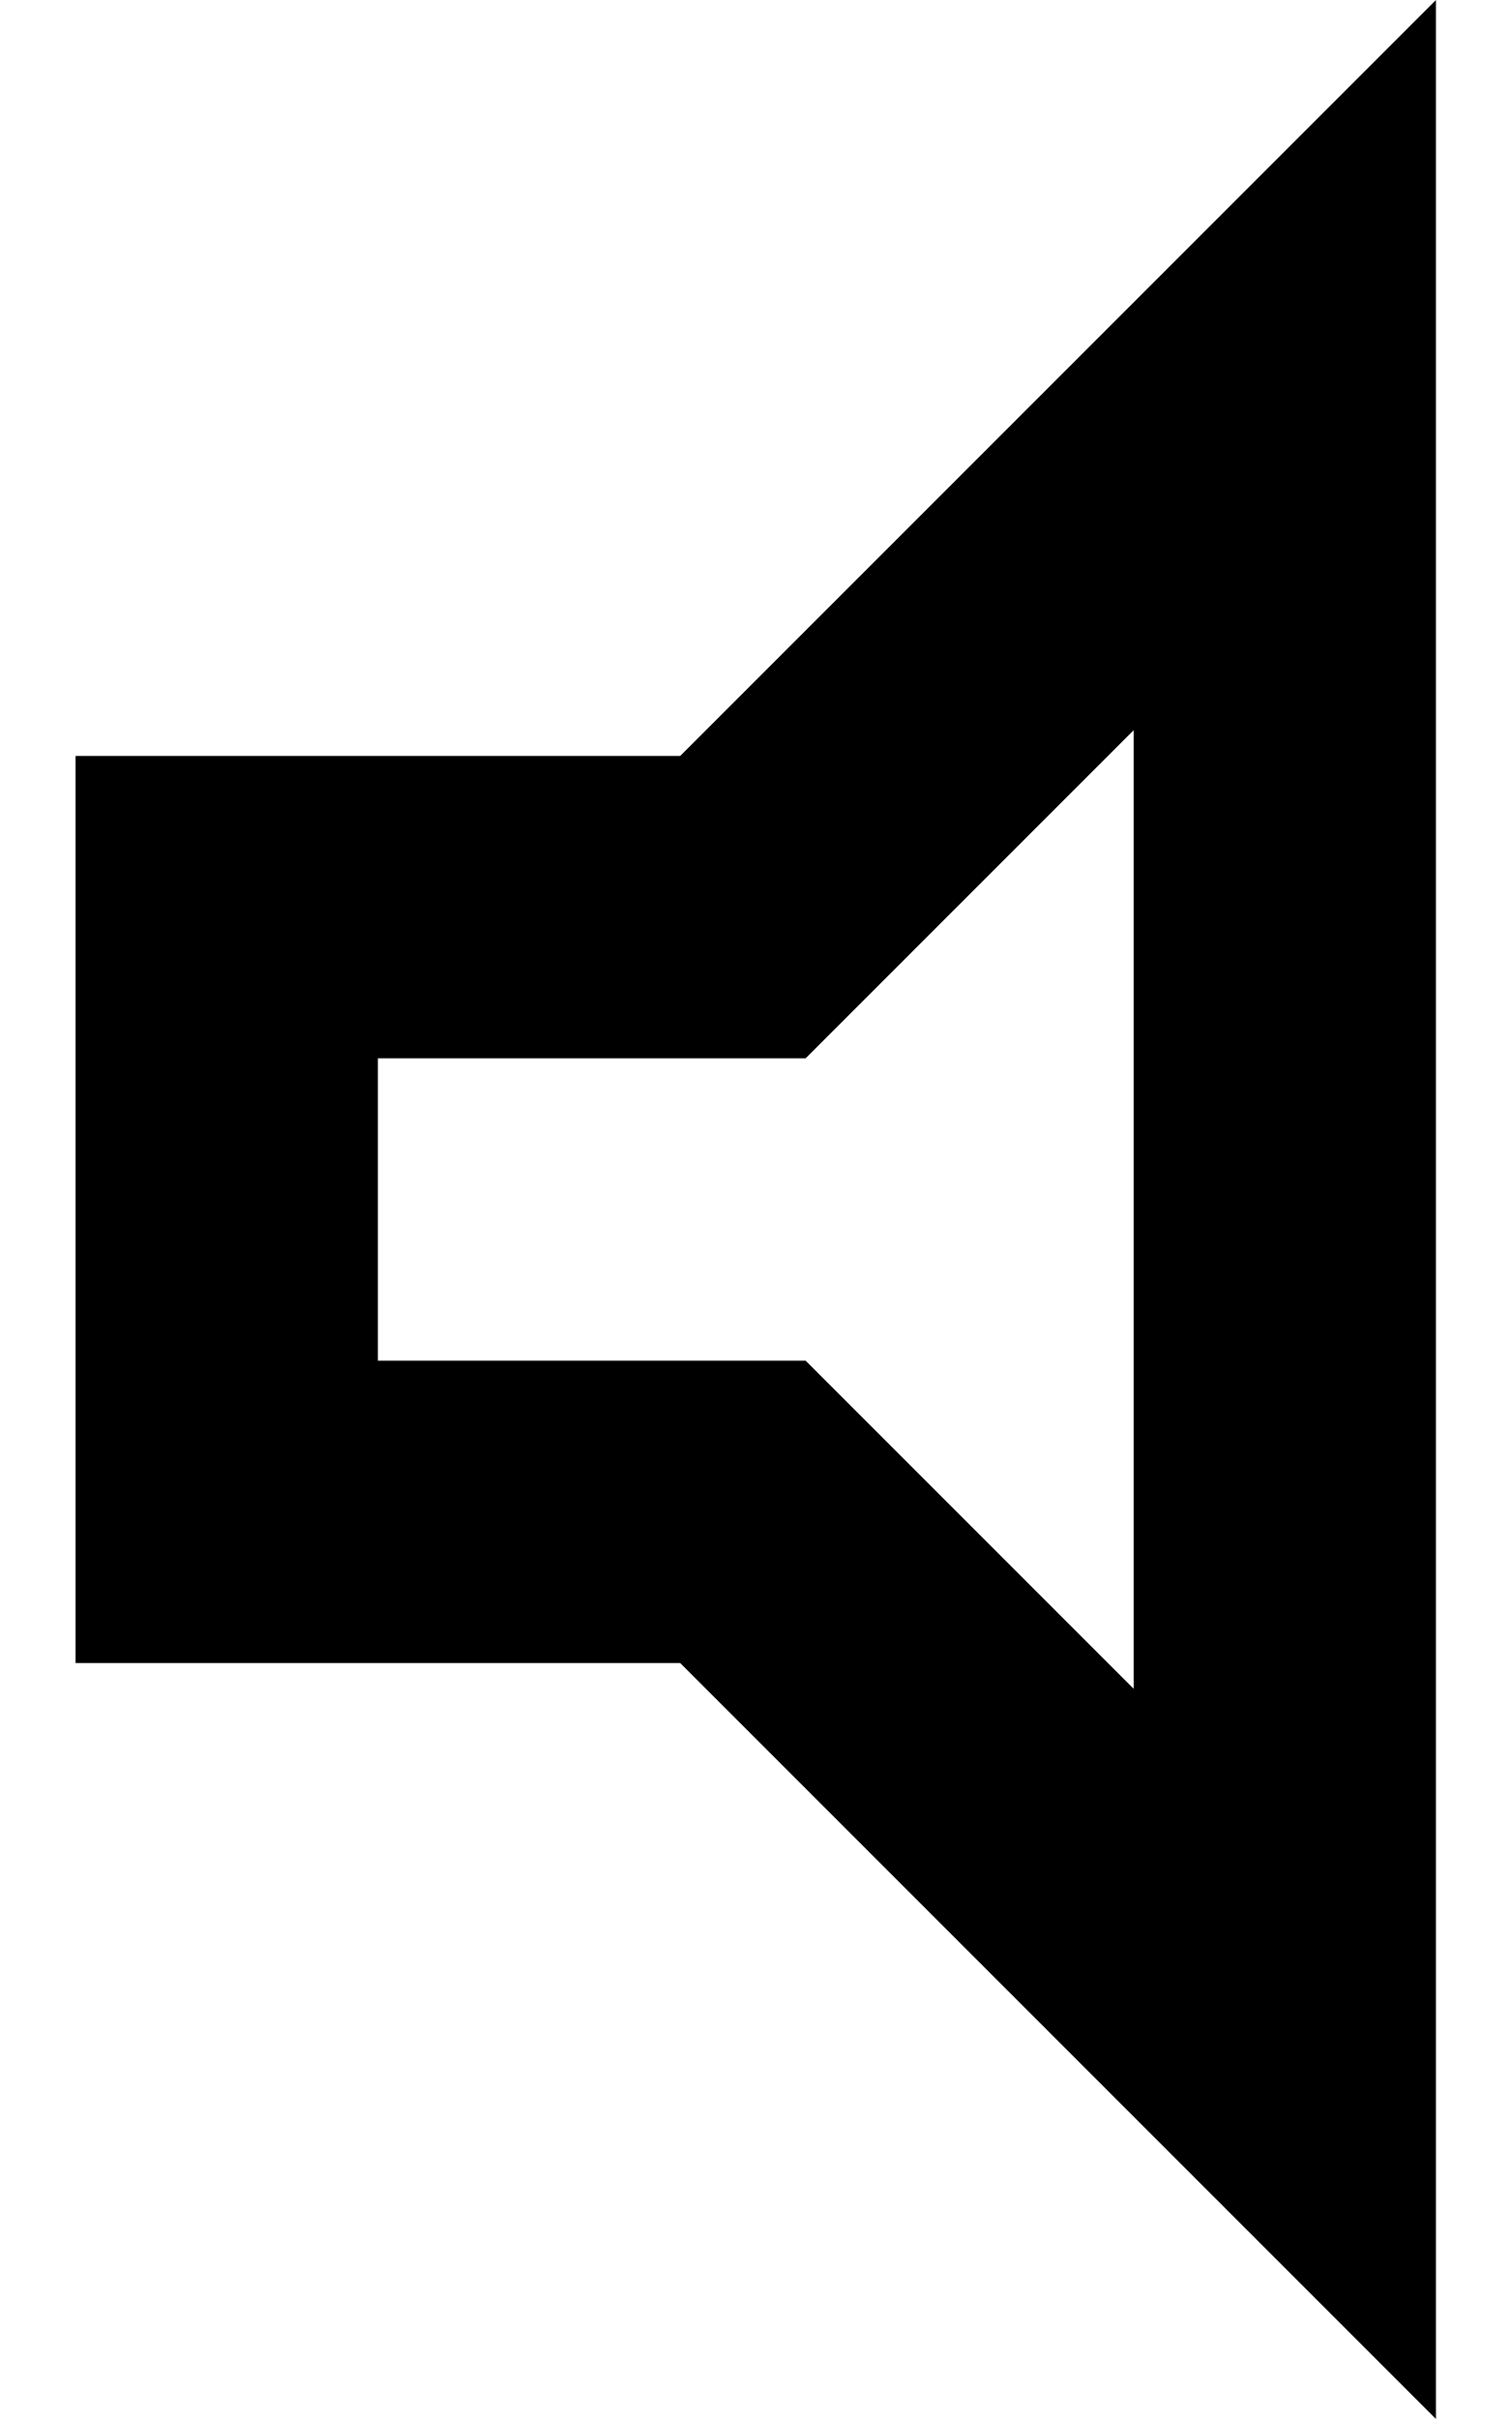
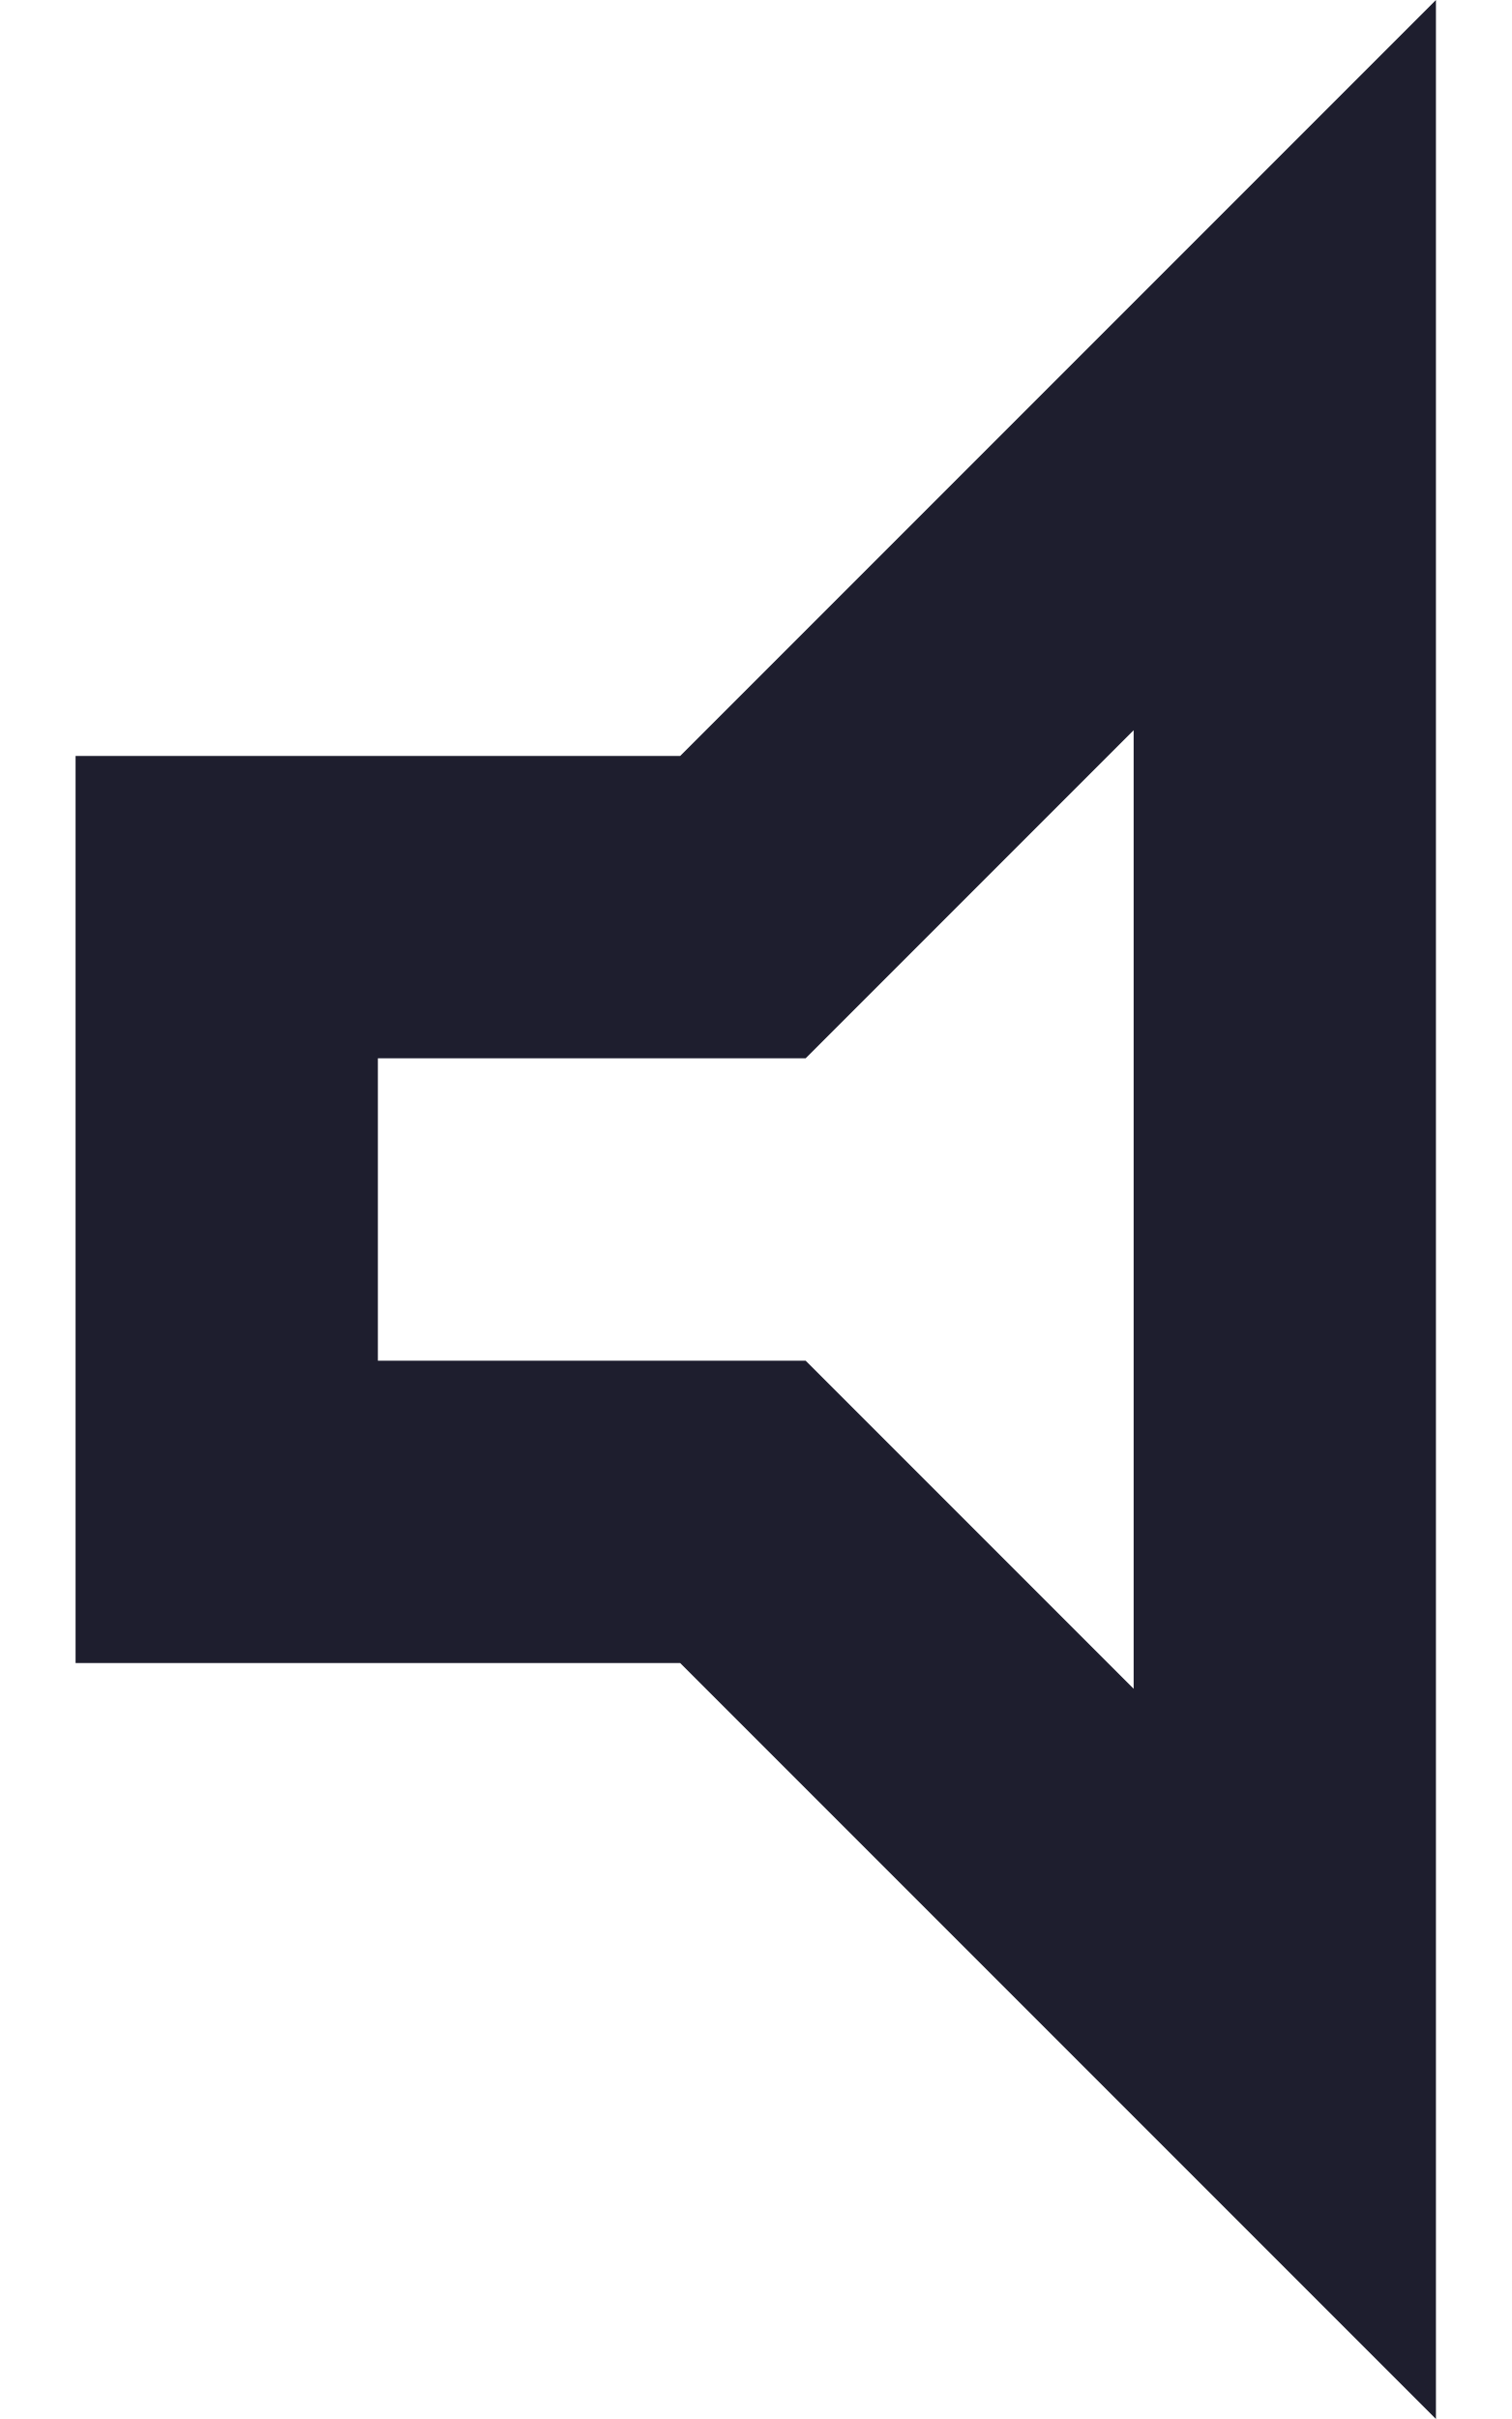
<svg xmlns="http://www.w3.org/2000/svg" width="10" height="16" viewBox="0 0 10 16" fill="none">
-   <path d="M7.5 4.83V11.17L5.33 9H2.5V7H5.33L7.5 4.83ZM9.5 0L4.5 5H0.5V11H4.5L9.5 16V0Z" fill="black" />
+   <path d="M7.5 4.83V11.17L5.33 9H2.5V7H5.33L7.5 4.83ZM9.5 0L4.5 5H0.5V11H4.5L9.5 16V0Z" fill="#1e1e2e" />
</svg>
